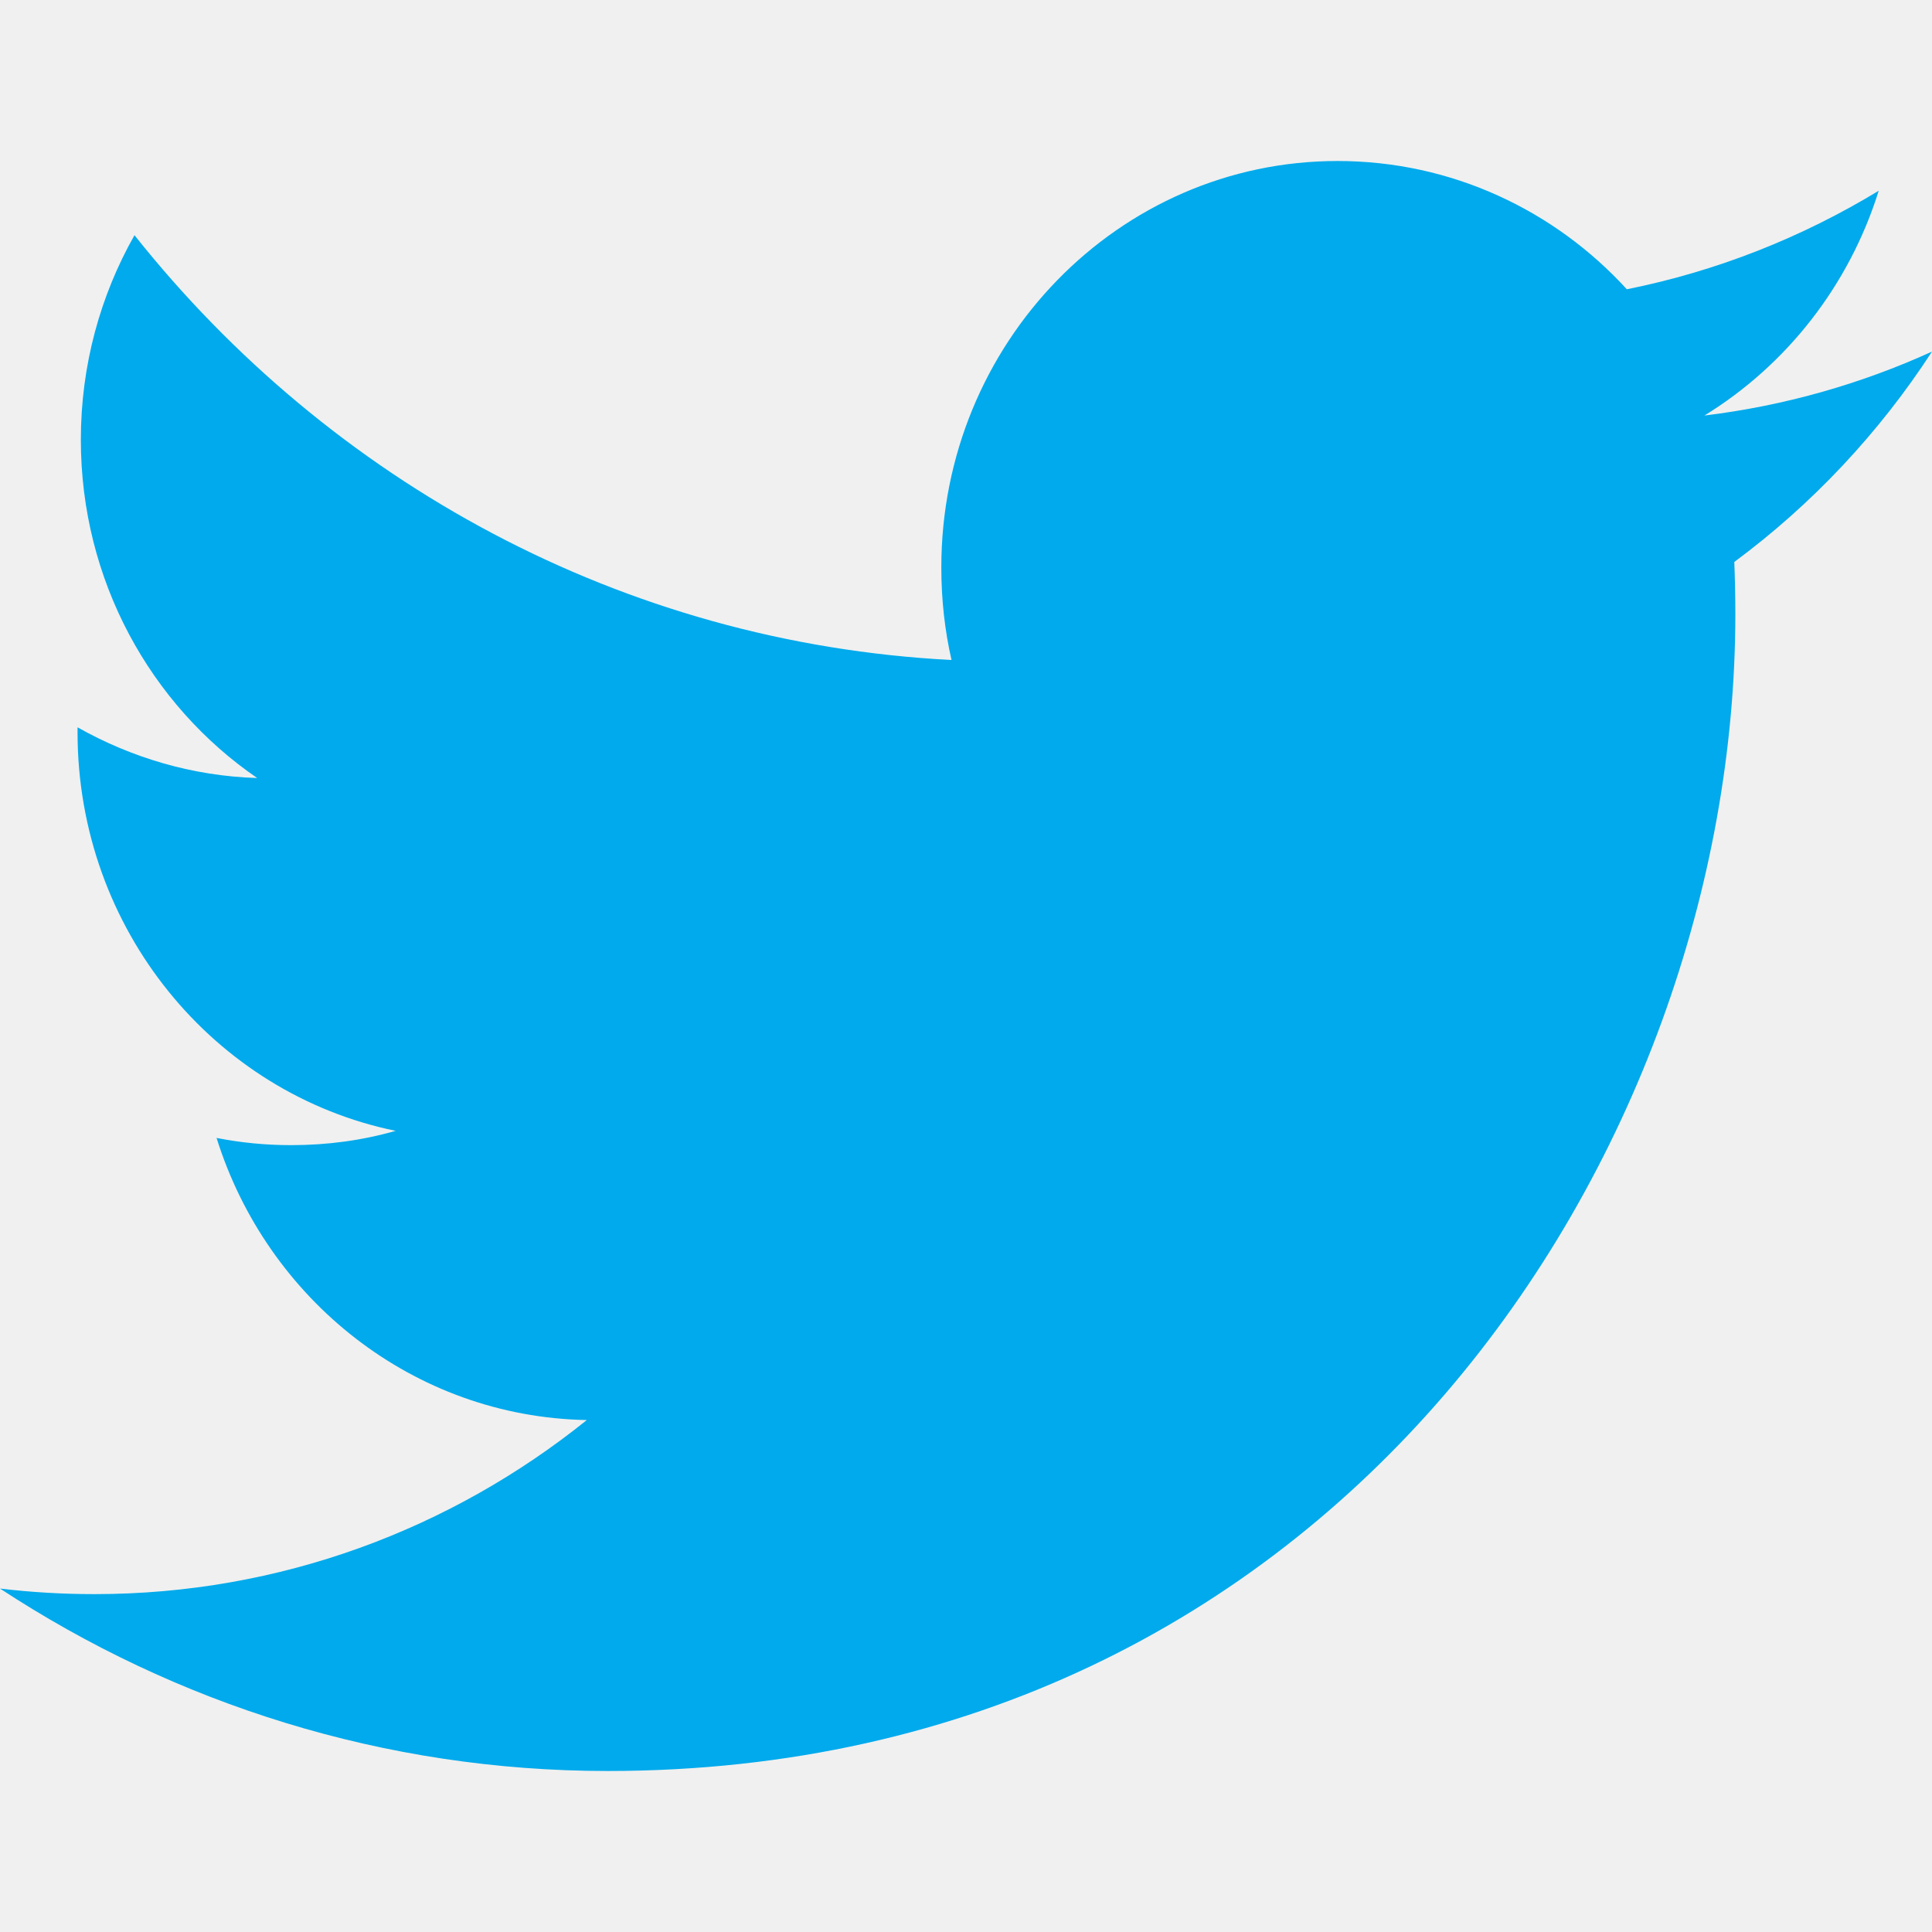
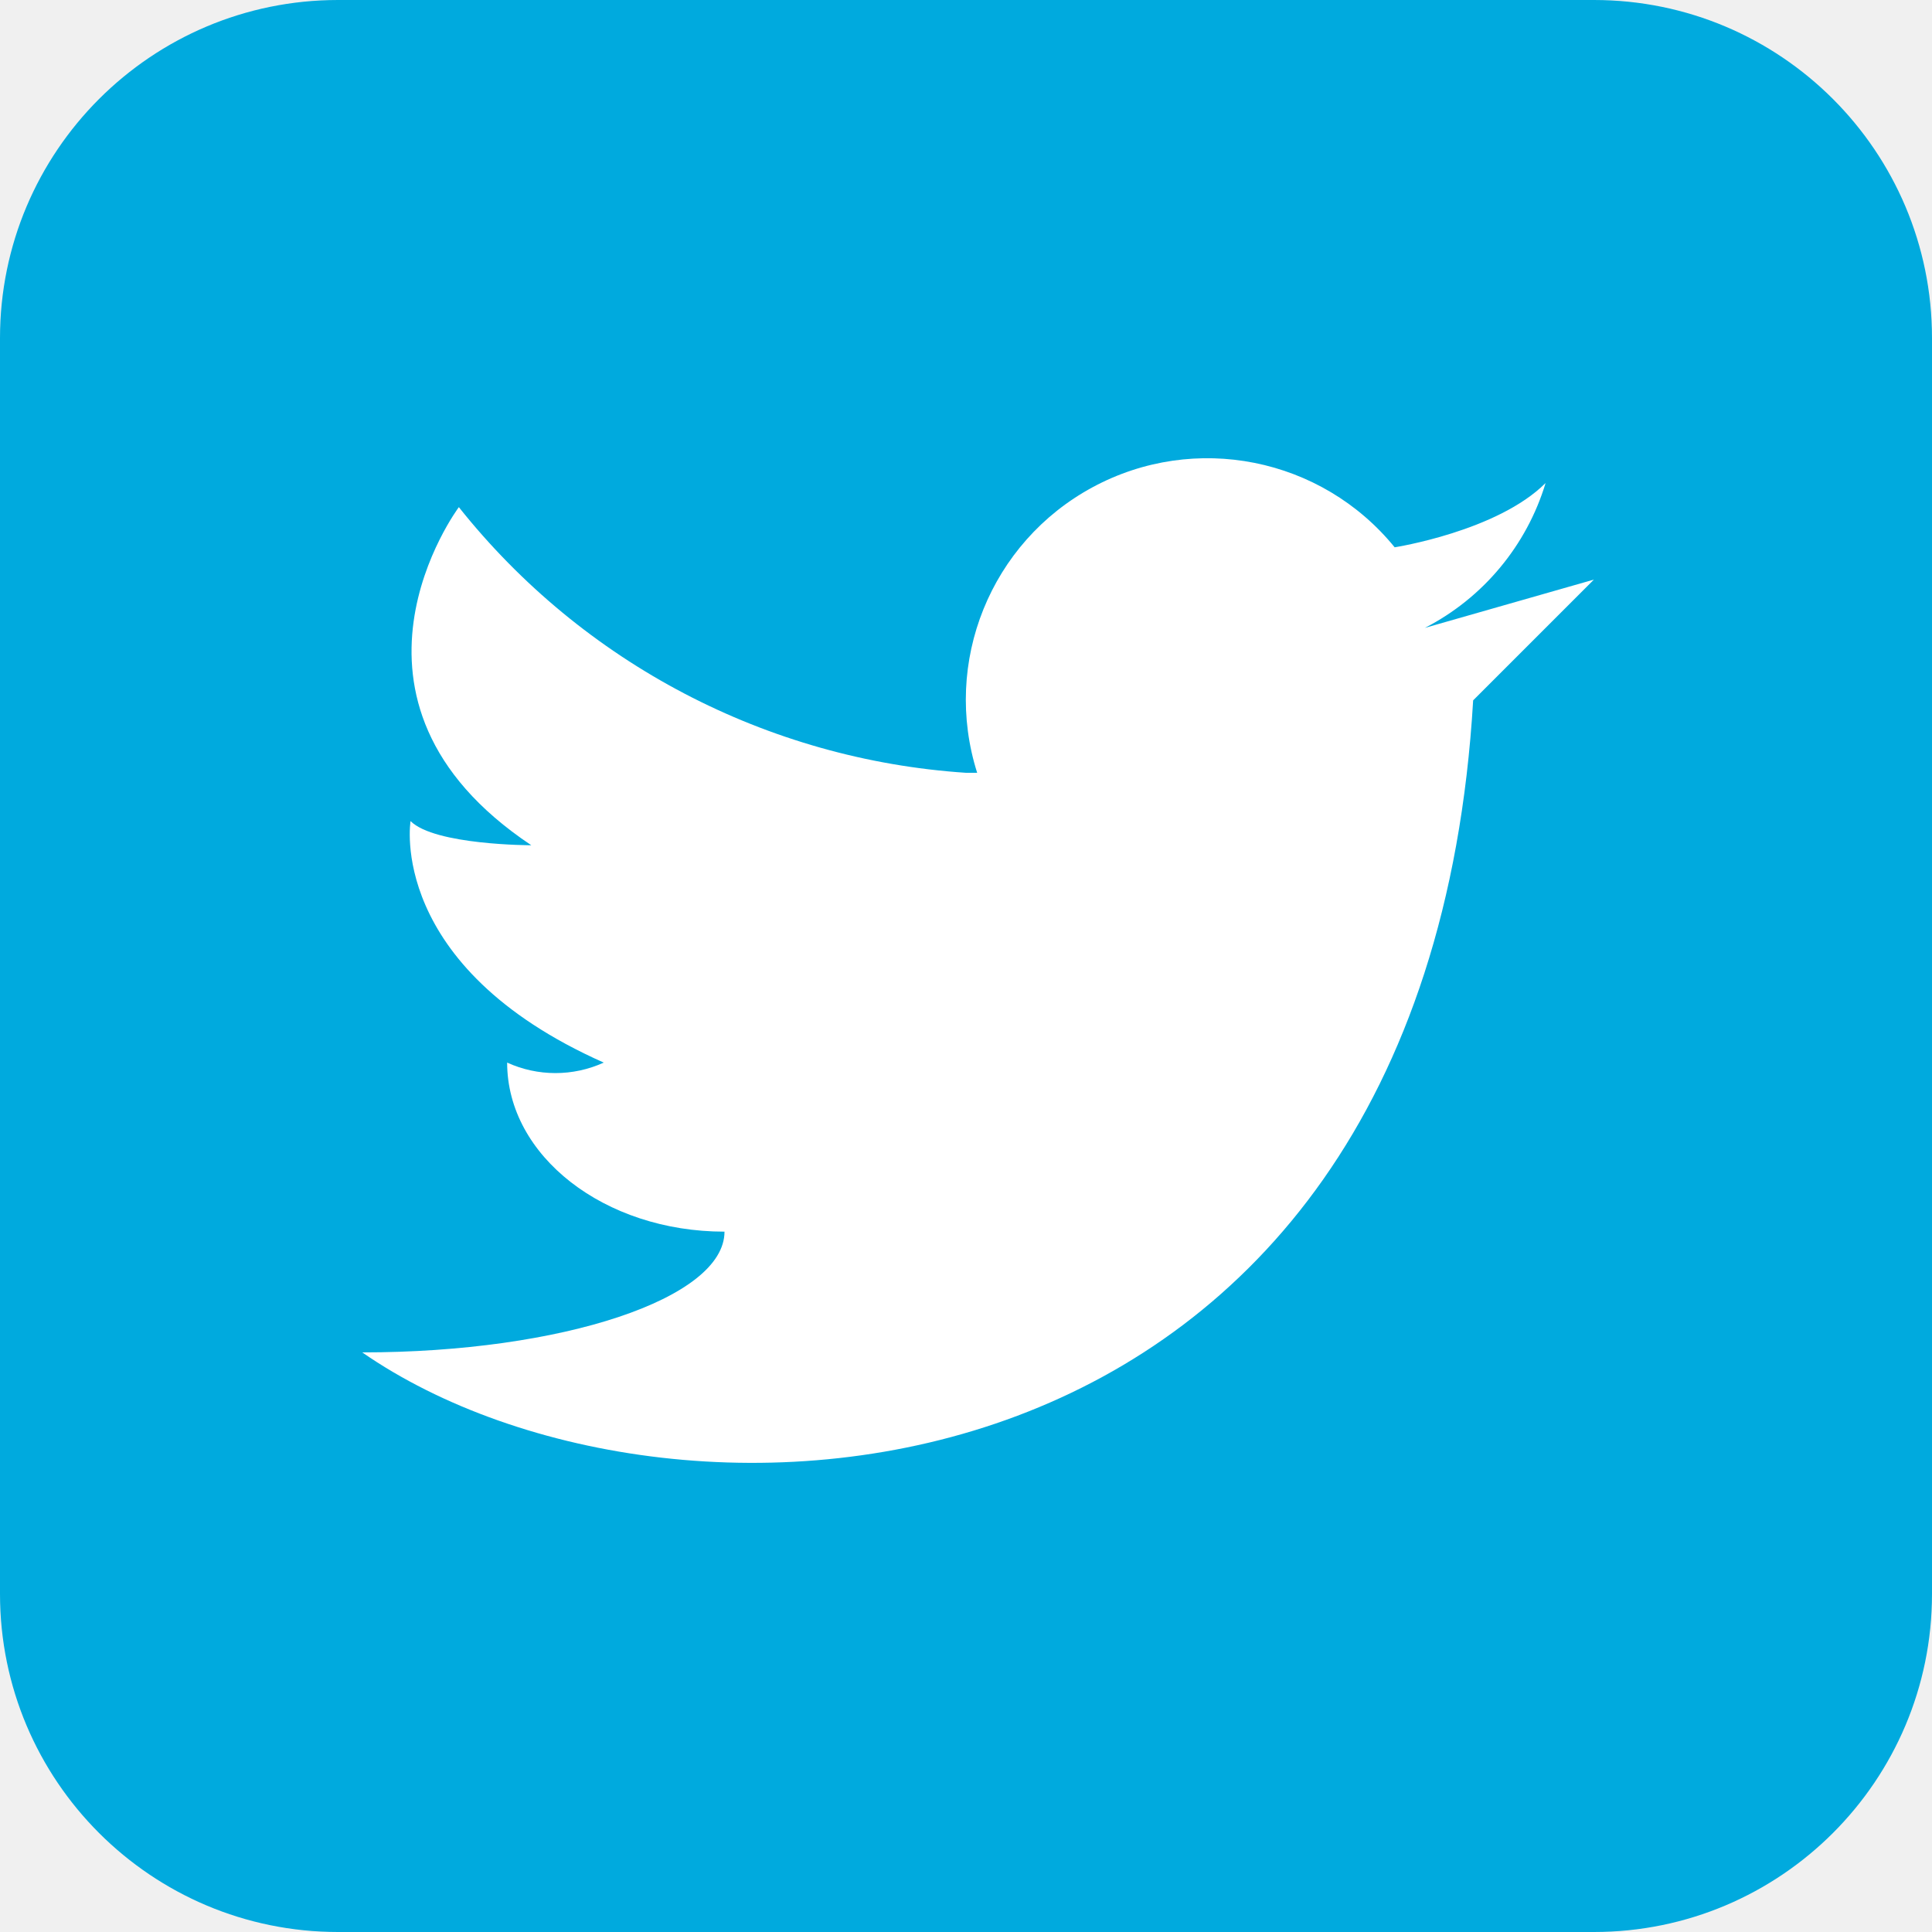
- <svg xmlns="http://www.w3.org/2000/svg" enable-background="new 0 0 128 128" id="Social_Icons" version="1.1" viewBox="0 0 128 128" xml:space="preserve">
-   <g id="_x37__stroke">
-     <g id="Twitter">
-       <rect clip-rule="evenodd" fill="none" fill-rule="evenodd" height="128" width="128" />
-       <path clip-rule="evenodd" d="M128,23.294    c-4.703,2.142-9.767,3.59-15.079,4.237c5.424-3.328,9.587-8.606,11.548-14.892c-5.079,3.082-10.691,5.324-16.687,6.526    c-4.778-5.231-11.608-8.498-19.166-8.498c-14.493,0-26.251,12.057-26.251,26.927c0,2.111,0.225,4.16,0.676,6.133    C41.217,42.601,21.871,31.892,8.91,15.582c-2.261,3.991-3.554,8.621-3.554,13.552c0,9.338,4.636,17.581,11.683,22.412    c-4.297-0.131-8.355-1.356-11.901-3.359v0.331c0,13.051,9.053,23.937,21.074,26.403c-2.201,0.632-4.523,0.948-6.92,0.948    c-1.69,0-3.343-0.162-4.944-0.478c3.343,10.694,13.035,18.483,24.53,18.691c-8.986,7.227-20.315,11.533-32.614,11.533    c-2.119,0-4.215-0.123-6.266-0.37c11.623,7.627,25.432,12.088,40.255,12.088c48.309,0,74.717-41.026,74.717-76.612    c0-1.171-0.023-2.342-0.068-3.49C120.036,33.433,124.491,28.695,128,23.294" fill="#00AAEC" fill-rule="evenodd" id="Twitter_1_" />
-     </g>
+ <svg xmlns="http://www.w3.org/2000/svg" viewBox="0 0 64 64">
+   <defs>
+     <style>.cls-1{fill:#00aade;}.cls-2{fill:#fff;}</style>
+   </defs>
+   <g data-name="6-twitter" id="_6-twitter">
+     <rect class="cls-1" height="64" rx="11.2" ry="11.2" transform="translate(64 64) rotate(180)" width="64" />
+     <path class="cls-2" d="M47.2,20.8a8,8,0,0,0,4-4.8c-1.6,1.6-5,2.13-5,2.13A8,8,0,0,0,32.37,25.6H32a23.45,23.45,0,0,1-16.8-8.8S10.4,23.2,17.6,28c0,0-3.2,0-4-.8,0,0-.8,4.8,6.4,8a3.86,3.86,0,0,1-3.2,0c0,3.09,3.22,5.6,7.2,5.6,0,2.21-5.37,4-12,4C22.4,52,47.2,50.4,48.8,23.2l4-4Z" />
  </g>
</svg>
